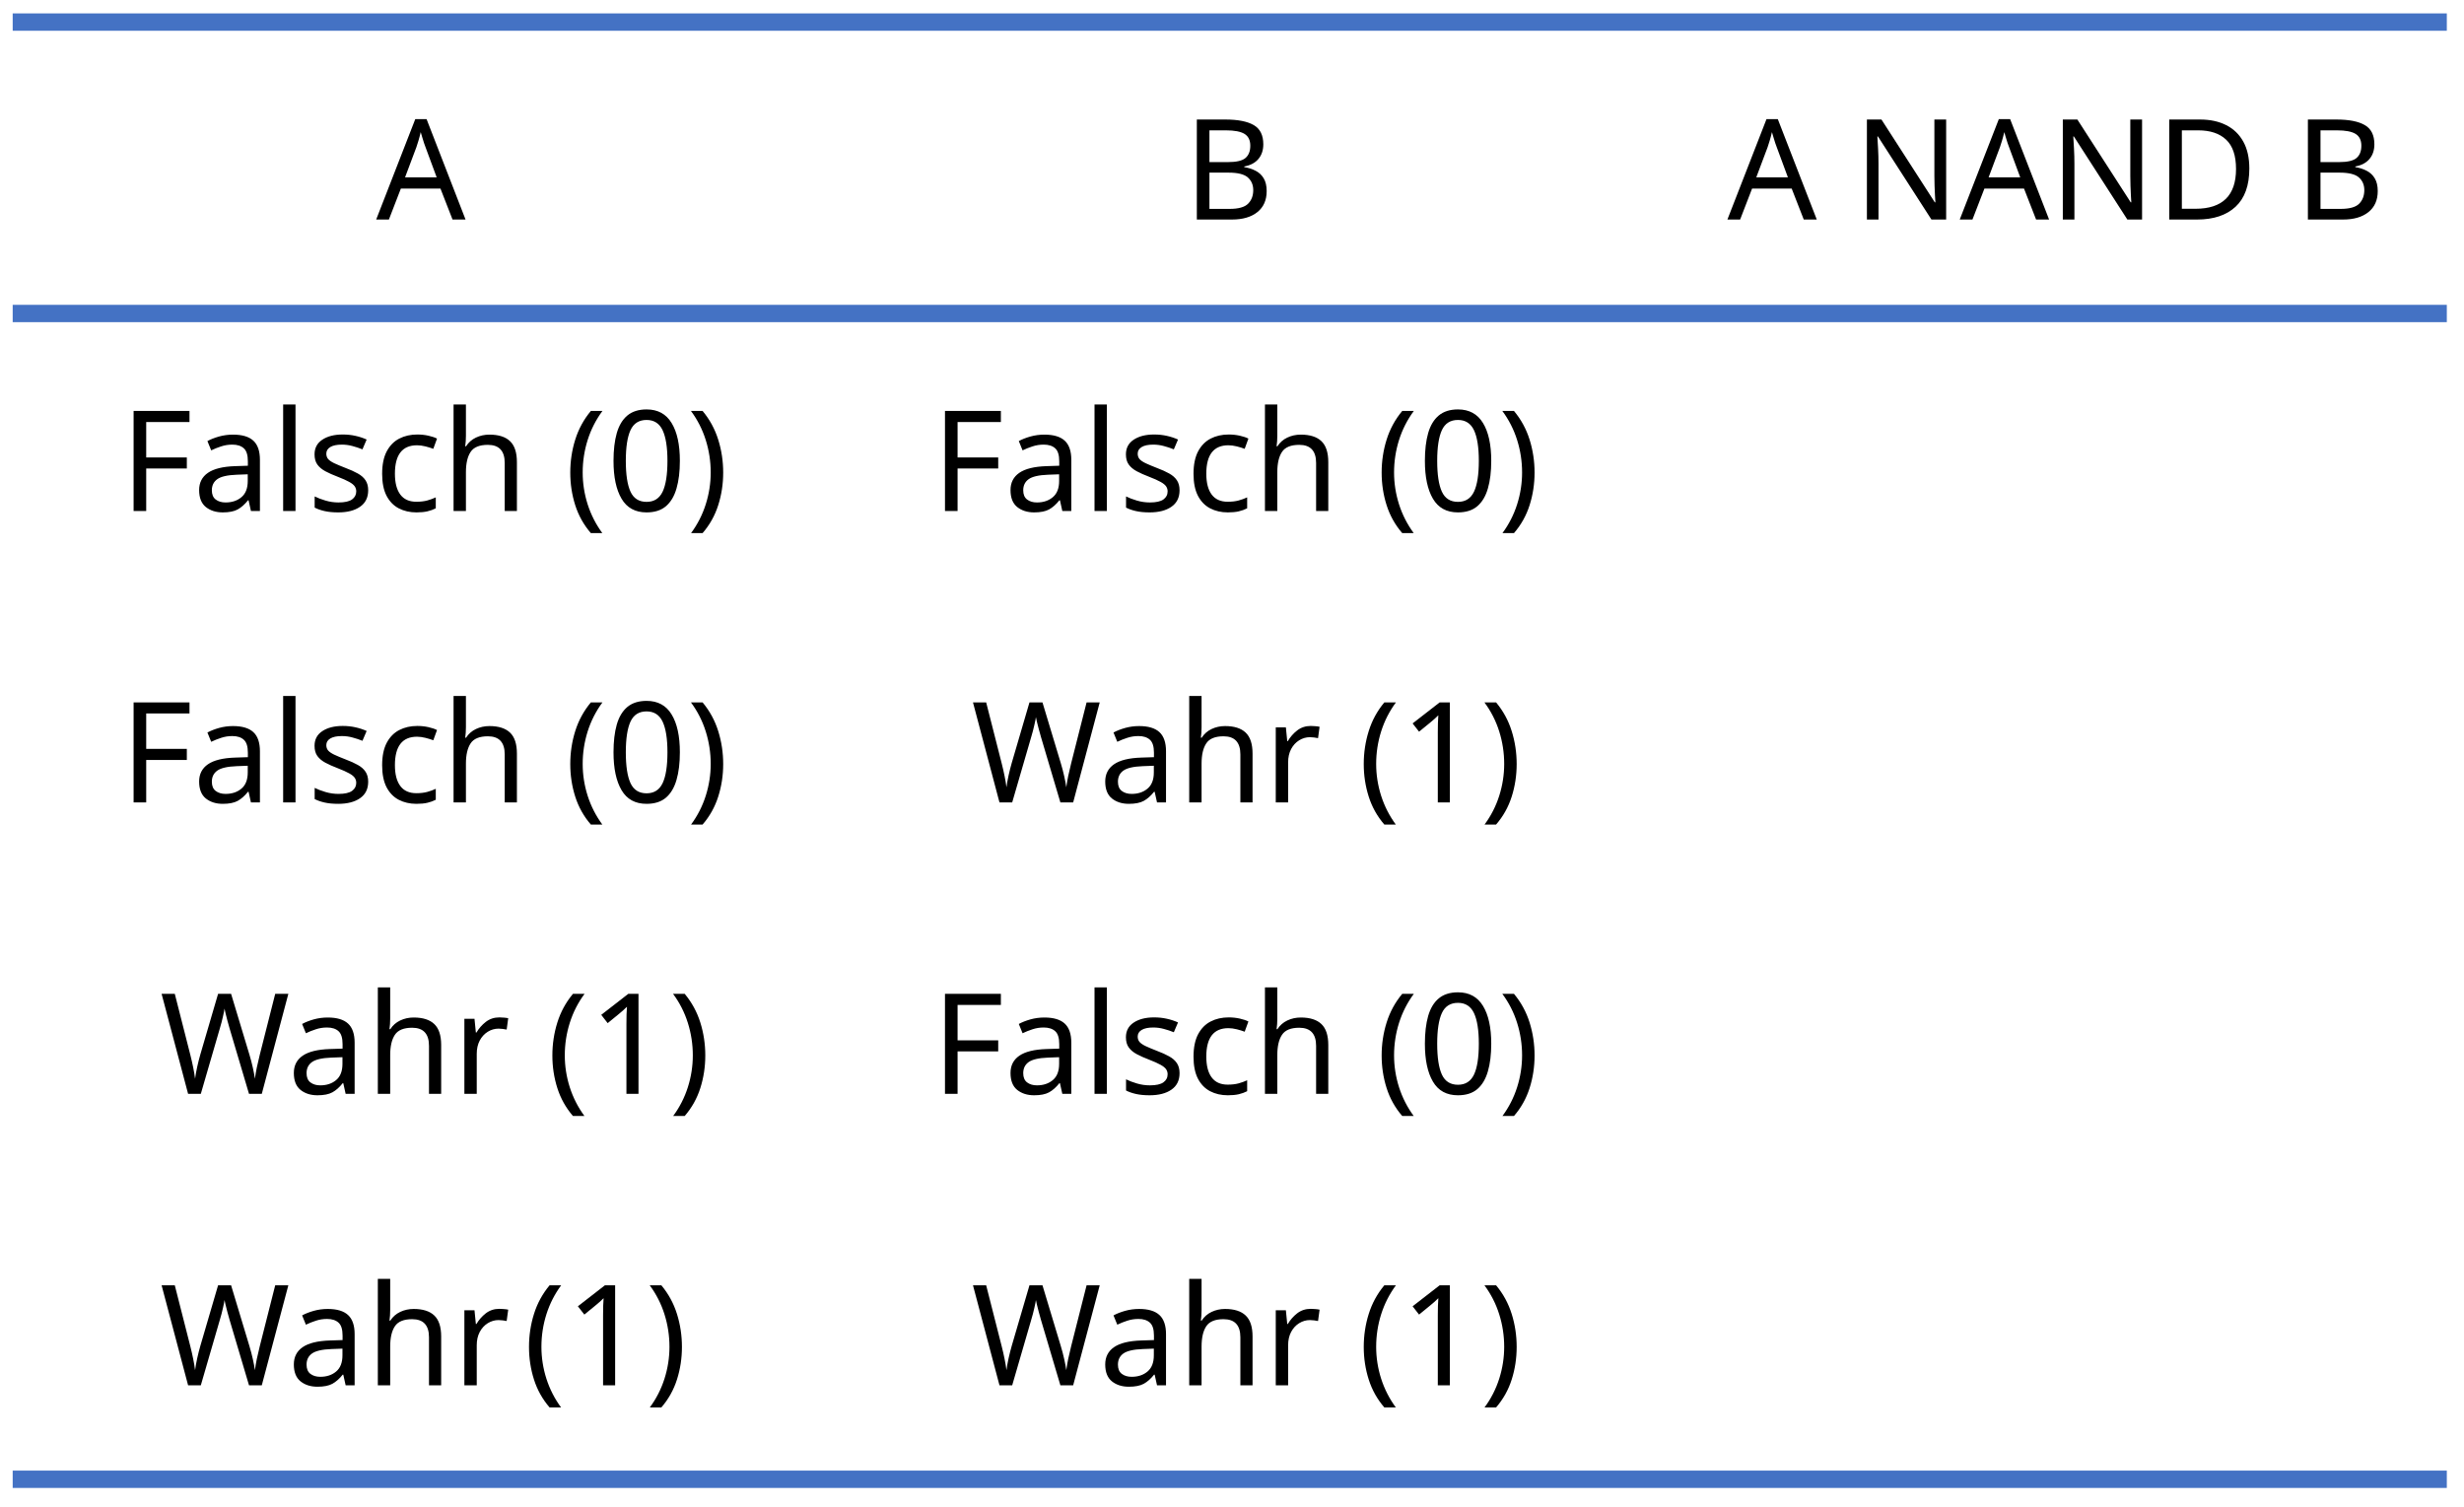
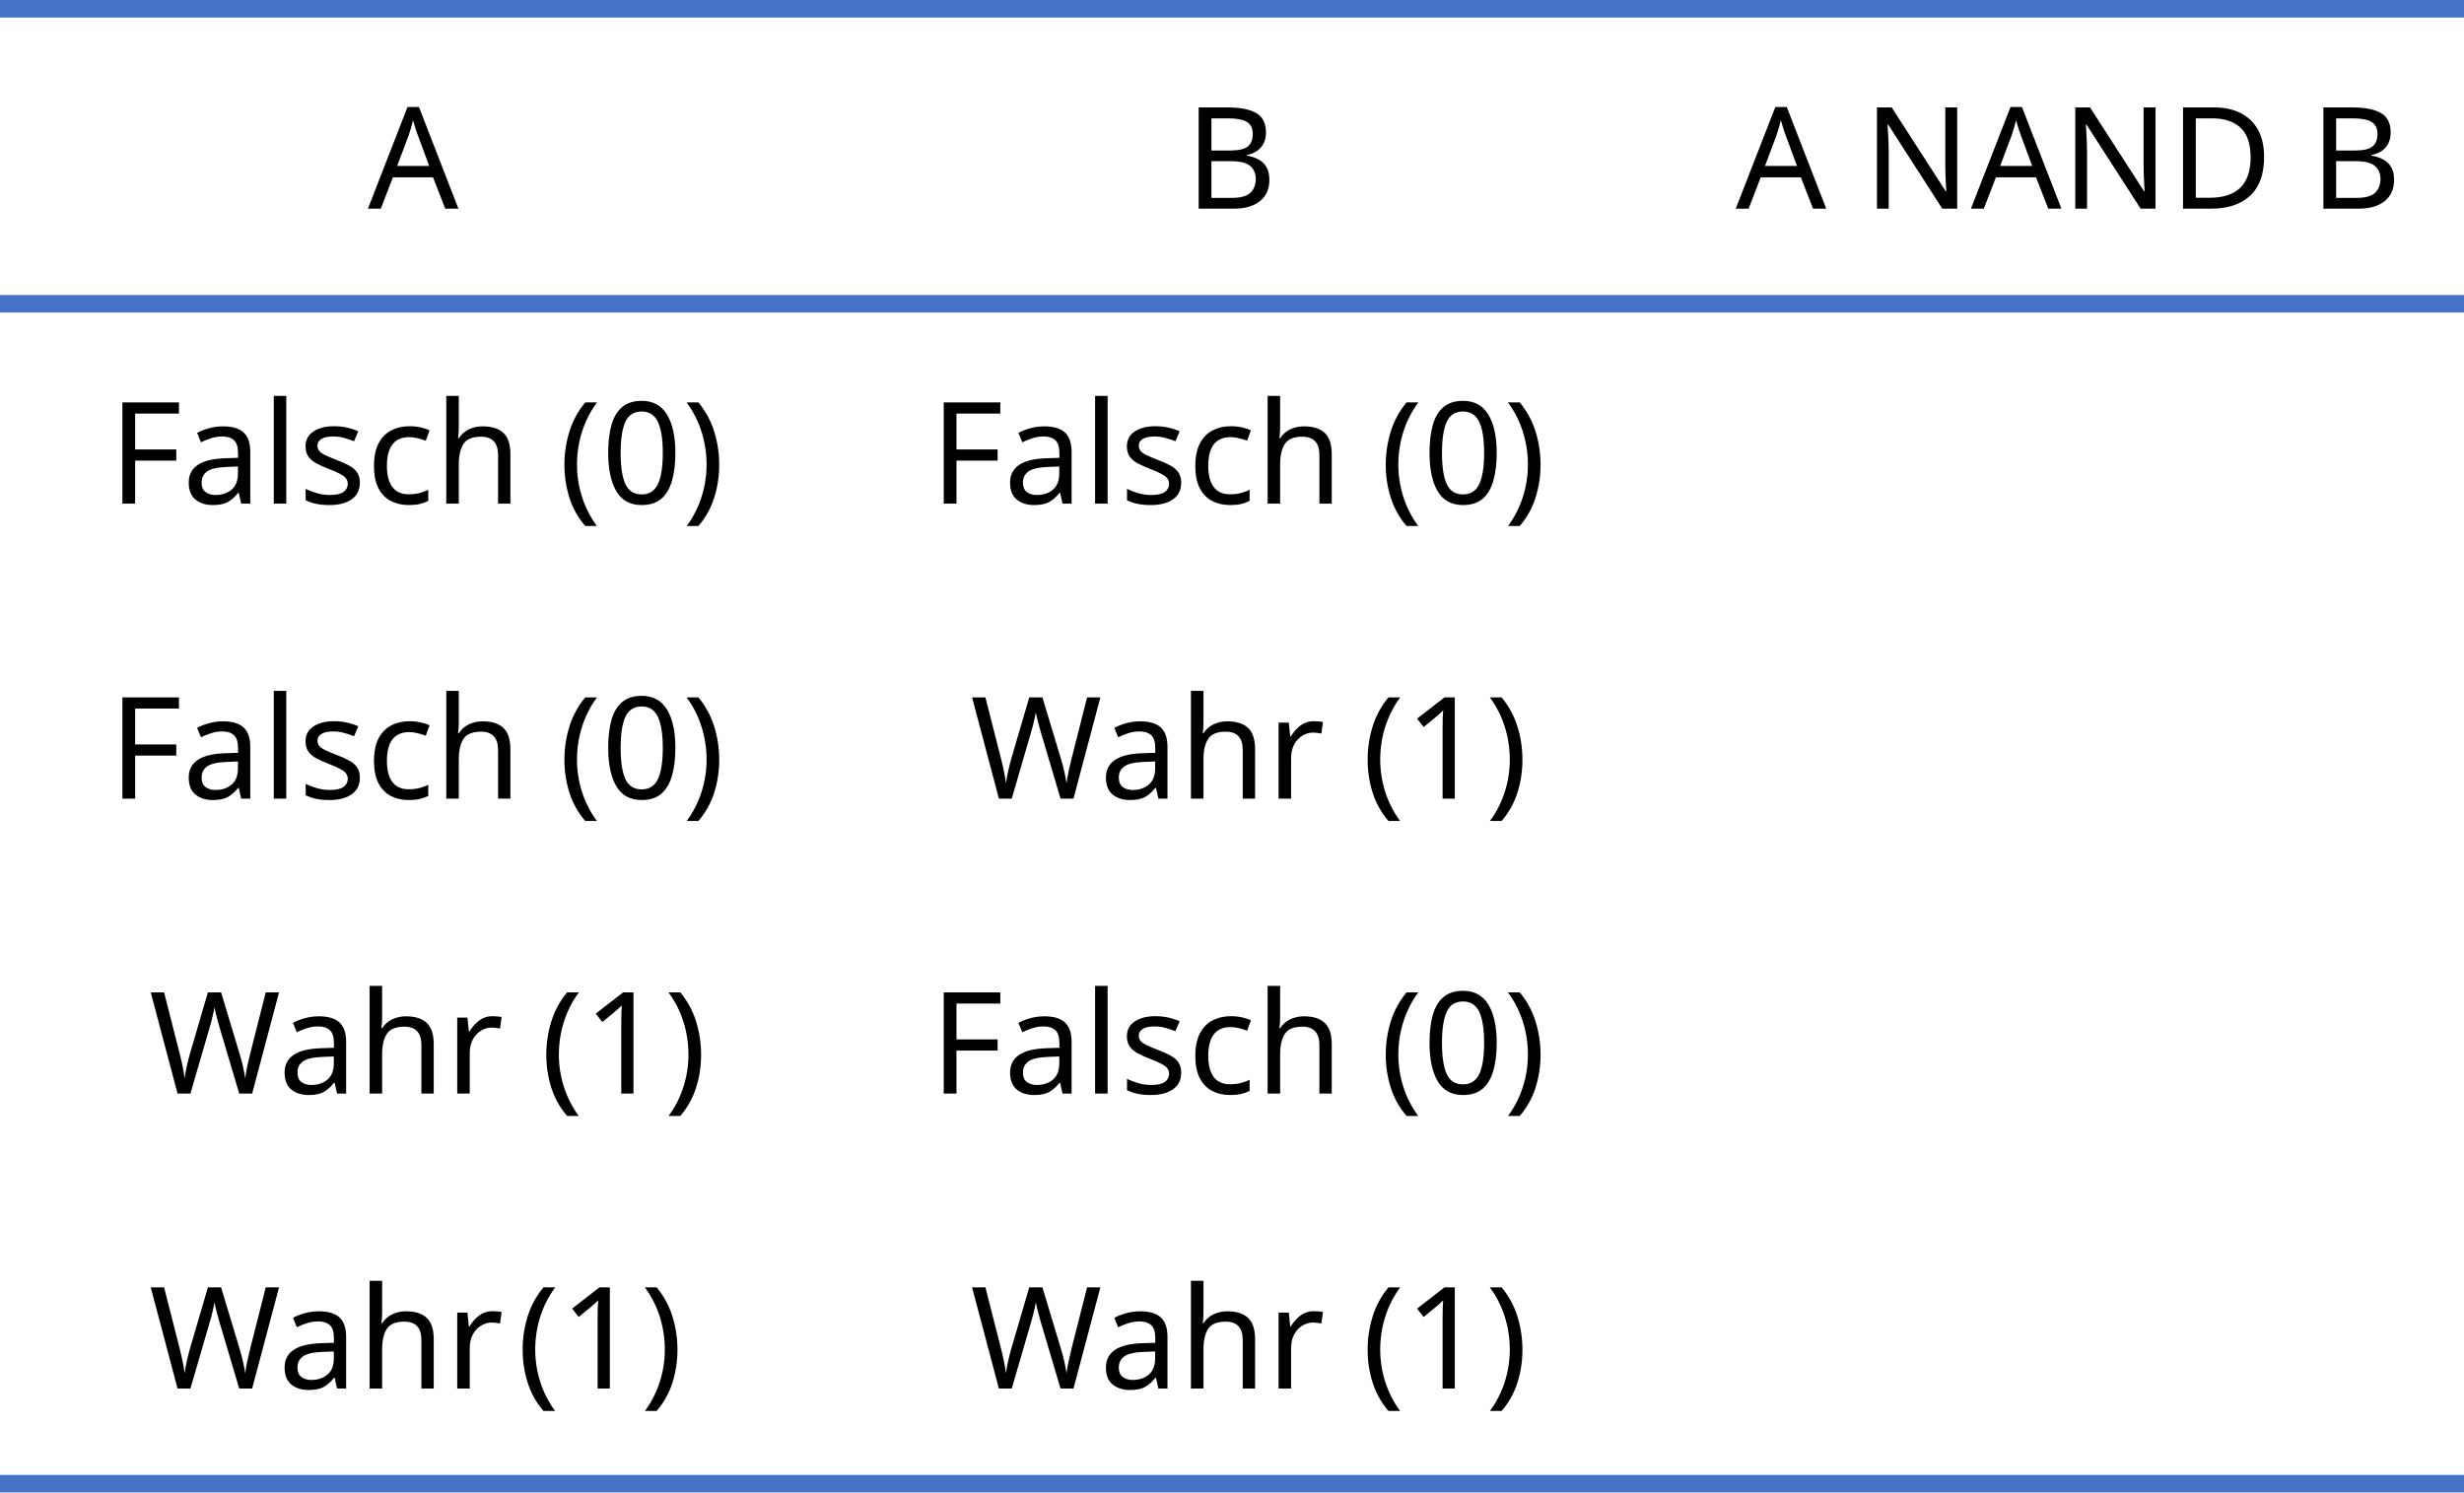
- <svg xmlns="http://www.w3.org/2000/svg" width="651" height="398" xml:space="preserve" overflow="hidden">
-   <g transform="translate(-600 -1274)">
-     <g>
-       <path d="M603.354 1356.83 1246.46 1356.83" stroke="#4472C4" stroke-width="4.583" stroke-linecap="butt" stroke-linejoin="round" stroke-miterlimit="10" stroke-opacity="1" fill="none" fill-rule="evenodd" />
-       <path d="M603.354 1279.83 1246.46 1279.83" stroke="#4472C4" stroke-width="4.583" stroke-linecap="butt" stroke-linejoin="round" stroke-miterlimit="10" stroke-opacity="1" fill="none" fill-rule="evenodd" />
-       <path d="M603.354 1664.83 1246.46 1664.83" stroke="#4472C4" stroke-width="4.583" stroke-linecap="butt" stroke-linejoin="round" stroke-miterlimit="10" stroke-opacity="1" fill="none" fill-rule="evenodd" />
-       <text fill="#000000" fill-opacity="1" font-family="DIN Pro Regular,DIN Pro Regular_MSFontService,sans-serif" font-style="normal" font-variant="normal" font-weight="400" font-stretch="normal" font-size="37" text-anchor="start" direction="ltr" writing-mode="lr-tb" unicode-bidi="normal" text-decoration="none" transform="matrix(1 0 0 1 1056.39 1332)">A NAND B</text>
-       <text fill="#000000" fill-opacity="1" font-family="DIN Pro Regular,DIN Pro Regular_MSFontService,sans-serif" font-style="normal" font-variant="normal" font-weight="400" font-stretch="normal" font-size="37" text-anchor="start" direction="ltr" writing-mode="lr-tb" unicode-bidi="normal" text-decoration="none" transform="matrix(1 0 0 1 912.615 1332)">B</text>
-       <text fill="#000000" fill-opacity="1" font-family="DIN Pro Regular,DIN Pro Regular_MSFontService,sans-serif" font-style="normal" font-variant="normal" font-weight="400" font-stretch="normal" font-size="37" text-anchor="start" direction="ltr" writing-mode="lr-tb" unicode-bidi="normal" text-decoration="none" transform="matrix(1 0 0 1 699.39 1332)">A</text>
-       <text fill="#000000" fill-opacity="1" font-family="DIN Pro Regular,DIN Pro Regular_MSFontService,sans-serif" font-style="normal" font-variant="normal" font-weight="400" font-stretch="normal" font-size="37" text-anchor="start" direction="ltr" writing-mode="lr-tb" unicode-bidi="normal" text-decoration="none" transform="matrix(1 0 0 1 846.076 1409)">Falsch (0)</text>
-       <text fill="#000000" fill-opacity="1" font-family="DIN Pro Regular,DIN Pro Regular_MSFontService,sans-serif" font-style="normal" font-variant="normal" font-weight="400" font-stretch="normal" font-size="37" text-anchor="start" direction="ltr" writing-mode="lr-tb" unicode-bidi="normal" text-decoration="none" transform="matrix(1 0 0 1 631.706 1409)">Falsch (0)</text>
-       <text fill="#000000" fill-opacity="1" font-family="DIN Pro Regular,DIN Pro Regular_MSFontService,sans-serif" font-style="normal" font-variant="normal" font-weight="400" font-stretch="normal" font-size="37" text-anchor="start" direction="ltr" writing-mode="lr-tb" unicode-bidi="normal" text-decoration="none" transform="matrix(1 0 0 1 856.629 1486)">Wahr (1)</text>
-       <text fill="#000000" fill-opacity="1" font-family="DIN Pro Regular,DIN Pro Regular_MSFontService,sans-serif" font-style="normal" font-variant="normal" font-weight="400" font-stretch="normal" font-size="37" text-anchor="start" direction="ltr" writing-mode="lr-tb" unicode-bidi="normal" text-decoration="none" transform="matrix(1 0 0 1 631.706 1486)">Falsch (0)</text>
-       <text fill="#000000" fill-opacity="1" font-family="DIN Pro Regular,DIN Pro Regular_MSFontService,sans-serif" font-style="normal" font-variant="normal" font-weight="400" font-stretch="normal" font-size="37" text-anchor="start" direction="ltr" writing-mode="lr-tb" unicode-bidi="normal" text-decoration="none" transform="matrix(1 0 0 1 846.076 1563)">Falsch (0)</text>
-       <text fill="#000000" fill-opacity="1" font-family="DIN Pro Regular,DIN Pro Regular_MSFontService,sans-serif" font-style="normal" font-variant="normal" font-weight="400" font-stretch="normal" font-size="37" text-anchor="start" direction="ltr" writing-mode="lr-tb" unicode-bidi="normal" text-decoration="none" transform="matrix(1 0 0 1 642.259 1563)">Wahr (1)</text>
-       <text fill="#000000" fill-opacity="1" font-family="DIN Pro Regular,DIN Pro Regular_MSFontService,sans-serif" font-style="normal" font-variant="normal" font-weight="400" font-stretch="normal" font-size="37" text-anchor="start" direction="ltr" writing-mode="lr-tb" unicode-bidi="normal" text-decoration="none" transform="matrix(1 0 0 1 856.629 1640)">Wahr (1)</text>
-       <text fill="#000000" fill-opacity="1" font-family="DIN Pro Regular,DIN Pro Regular_MSFontService,sans-serif" font-style="normal" font-variant="normal" font-weight="400" font-stretch="normal" font-size="37" text-anchor="start" direction="ltr" writing-mode="lr-tb" unicode-bidi="normal" text-decoration="none" transform="matrix(1 0 0 1 642.259 1640)">Wahr</text>
-       <text fill="#000000" fill-opacity="1" font-family="DIN Pro Regular,DIN Pro Regular_MSFontService,sans-serif" font-style="normal" font-variant="normal" font-weight="400" font-stretch="normal" font-size="37" text-anchor="start" direction="ltr" writing-mode="lr-tb" unicode-bidi="normal" text-decoration="none" transform="matrix(1 0 0 1 738.28 1640)">(1)</text>
+ <svg xmlns="http://www.w3.org/2000/svg" width="400" height="242.314" xml:space="preserve" overflow="hidden" version="1.1" id="svg15">
+   <defs id="defs15" />
+   <g transform="matrix(0.6219815,0,0,0.6219815,-375.275,-794.6051)" id="g15">
+     <g id="g14">
+       <path d="M 603.354,1356.83 H 1246.46" stroke="#4472c4" stroke-width="4.583" stroke-linecap="butt" stroke-linejoin="round" stroke-miterlimit="10" stroke-opacity="1" fill="none" fill-rule="evenodd" id="path1" />
+       <path d="M 603.354,1279.83 H 1246.46" stroke="#4472c4" stroke-width="4.583" stroke-linecap="butt" stroke-linejoin="round" stroke-miterlimit="10" stroke-opacity="1" fill="none" fill-rule="evenodd" id="path2" />
+       <path d="M 603.354,1664.83 H 1246.46" stroke="#4472c4" stroke-width="4.583" stroke-linecap="butt" stroke-linejoin="round" stroke-miterlimit="10" stroke-opacity="1" fill="none" fill-rule="evenodd" id="path3" />
+       <text fill="#000000" fill-opacity="1" font-family="'DIN Pro Regular', 'DIN Pro Regular_MSFontService', sans-serif" font-style="normal" font-variant="normal" font-weight="400" font-stretch="normal" font-size="37px" text-anchor="start" direction="ltr" writing-mode="lr-tb" unicode-bidi="normal" text-decoration="none" transform="translate(1056.39,1332)" id="text3" style="text-decoration:none;text-decoration-line:none">A NAND B</text>
+       <text fill="#000000" fill-opacity="1" font-family="'DIN Pro Regular', 'DIN Pro Regular_MSFontService', sans-serif" font-style="normal" font-variant="normal" font-weight="400" font-stretch="normal" font-size="37px" text-anchor="start" direction="ltr" writing-mode="lr-tb" unicode-bidi="normal" text-decoration="none" transform="translate(912.615,1332)" id="text4" style="text-decoration:none;text-decoration-line:none">B</text>
+       <text fill="#000000" fill-opacity="1" font-family="'DIN Pro Regular', 'DIN Pro Regular_MSFontService', sans-serif" font-style="normal" font-variant="normal" font-weight="400" font-stretch="normal" font-size="37px" text-anchor="start" direction="ltr" writing-mode="lr-tb" unicode-bidi="normal" text-decoration="none" transform="translate(699.39,1332)" id="text5" style="text-decoration:none;text-decoration-line:none">A</text>
+       <text fill="#000000" fill-opacity="1" font-family="'DIN Pro Regular', 'DIN Pro Regular_MSFontService', sans-serif" font-style="normal" font-variant="normal" font-weight="400" font-stretch="normal" font-size="37px" text-anchor="start" direction="ltr" writing-mode="lr-tb" unicode-bidi="normal" text-decoration="none" transform="translate(846.076,1409)" id="text6" style="text-decoration:none;text-decoration-line:none">Falsch (0)</text>
+       <text fill="#000000" fill-opacity="1" font-family="'DIN Pro Regular', 'DIN Pro Regular_MSFontService', sans-serif" font-style="normal" font-variant="normal" font-weight="400" font-stretch="normal" font-size="37px" text-anchor="start" direction="ltr" writing-mode="lr-tb" unicode-bidi="normal" text-decoration="none" transform="translate(631.706,1409)" id="text7" style="text-decoration:none;text-decoration-line:none">Falsch (0)</text>
+       <text fill="#000000" fill-opacity="1" font-family="'DIN Pro Regular', 'DIN Pro Regular_MSFontService', sans-serif" font-style="normal" font-variant="normal" font-weight="400" font-stretch="normal" font-size="37px" text-anchor="start" direction="ltr" writing-mode="lr-tb" unicode-bidi="normal" text-decoration="none" transform="translate(856.629,1486)" id="text8" style="text-decoration:none;text-decoration-line:none">Wahr (1)</text>
+       <text fill="#000000" fill-opacity="1" font-family="'DIN Pro Regular', 'DIN Pro Regular_MSFontService', sans-serif" font-style="normal" font-variant="normal" font-weight="400" font-stretch="normal" font-size="37px" text-anchor="start" direction="ltr" writing-mode="lr-tb" unicode-bidi="normal" text-decoration="none" transform="translate(631.706,1486)" id="text9" style="text-decoration:none;text-decoration-line:none">Falsch (0)</text>
+       <text fill="#000000" fill-opacity="1" font-family="'DIN Pro Regular', 'DIN Pro Regular_MSFontService', sans-serif" font-style="normal" font-variant="normal" font-weight="400" font-stretch="normal" font-size="37px" text-anchor="start" direction="ltr" writing-mode="lr-tb" unicode-bidi="normal" text-decoration="none" transform="translate(846.076,1563)" id="text10" style="text-decoration:none;text-decoration-line:none">Falsch (0)</text>
+       <text fill="#000000" fill-opacity="1" font-family="'DIN Pro Regular', 'DIN Pro Regular_MSFontService', sans-serif" font-style="normal" font-variant="normal" font-weight="400" font-stretch="normal" font-size="37px" text-anchor="start" direction="ltr" writing-mode="lr-tb" unicode-bidi="normal" text-decoration="none" transform="translate(642.259,1563)" id="text11" style="text-decoration:none;text-decoration-line:none">Wahr (1)</text>
+       <text fill="#000000" fill-opacity="1" font-family="'DIN Pro Regular', 'DIN Pro Regular_MSFontService', sans-serif" font-style="normal" font-variant="normal" font-weight="400" font-stretch="normal" font-size="37px" text-anchor="start" direction="ltr" writing-mode="lr-tb" unicode-bidi="normal" text-decoration="none" transform="translate(856.629,1640)" id="text12" style="text-decoration:none;text-decoration-line:none">Wahr (1)</text>
+       <text fill="#000000" fill-opacity="1" font-family="'DIN Pro Regular', 'DIN Pro Regular_MSFontService', sans-serif" font-style="normal" font-variant="normal" font-weight="400" font-stretch="normal" font-size="37px" text-anchor="start" direction="ltr" writing-mode="lr-tb" unicode-bidi="normal" text-decoration="none" transform="translate(642.259,1640)" id="text13" style="text-decoration:none;text-decoration-line:none">Wahr</text>
+       <text fill="#000000" fill-opacity="1" font-family="'DIN Pro Regular', 'DIN Pro Regular_MSFontService', sans-serif" font-style="normal" font-variant="normal" font-weight="400" font-stretch="normal" font-size="37px" text-anchor="start" direction="ltr" writing-mode="lr-tb" unicode-bidi="normal" text-decoration="none" transform="translate(738.28,1640)" id="text14" style="text-decoration:none;text-decoration-line:none">(1)</text>
    </g>
  </g>
</svg>
